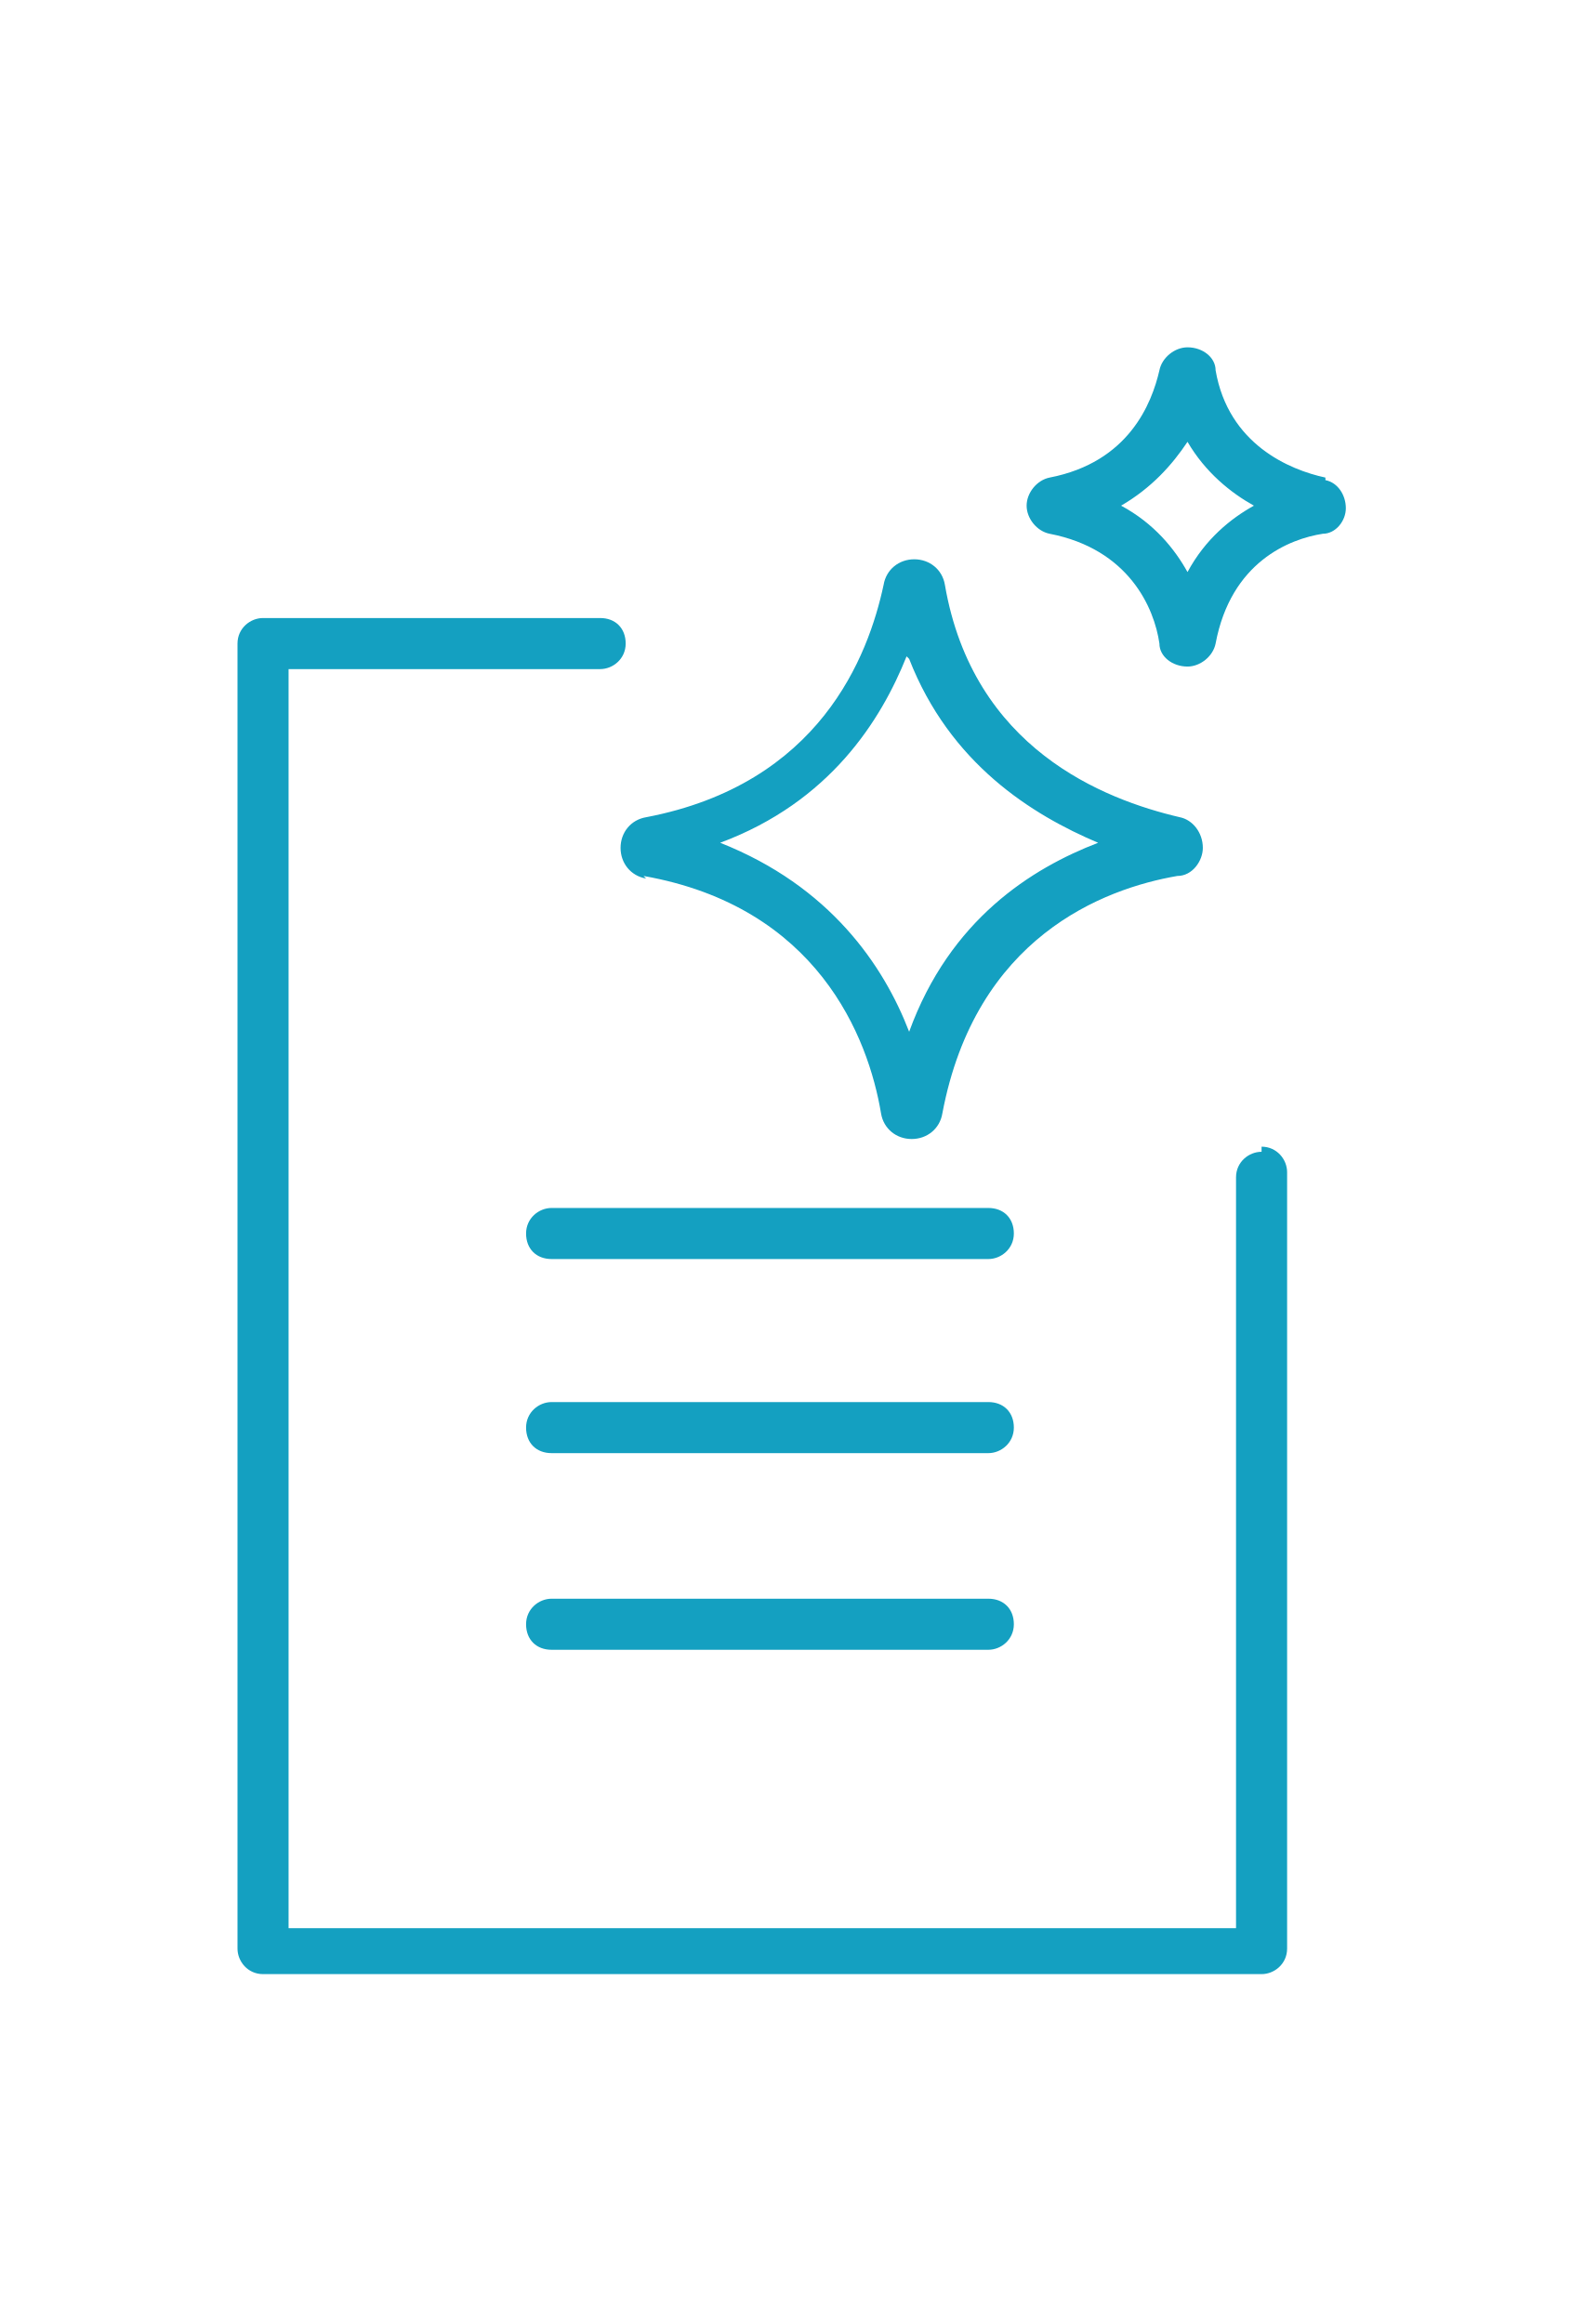
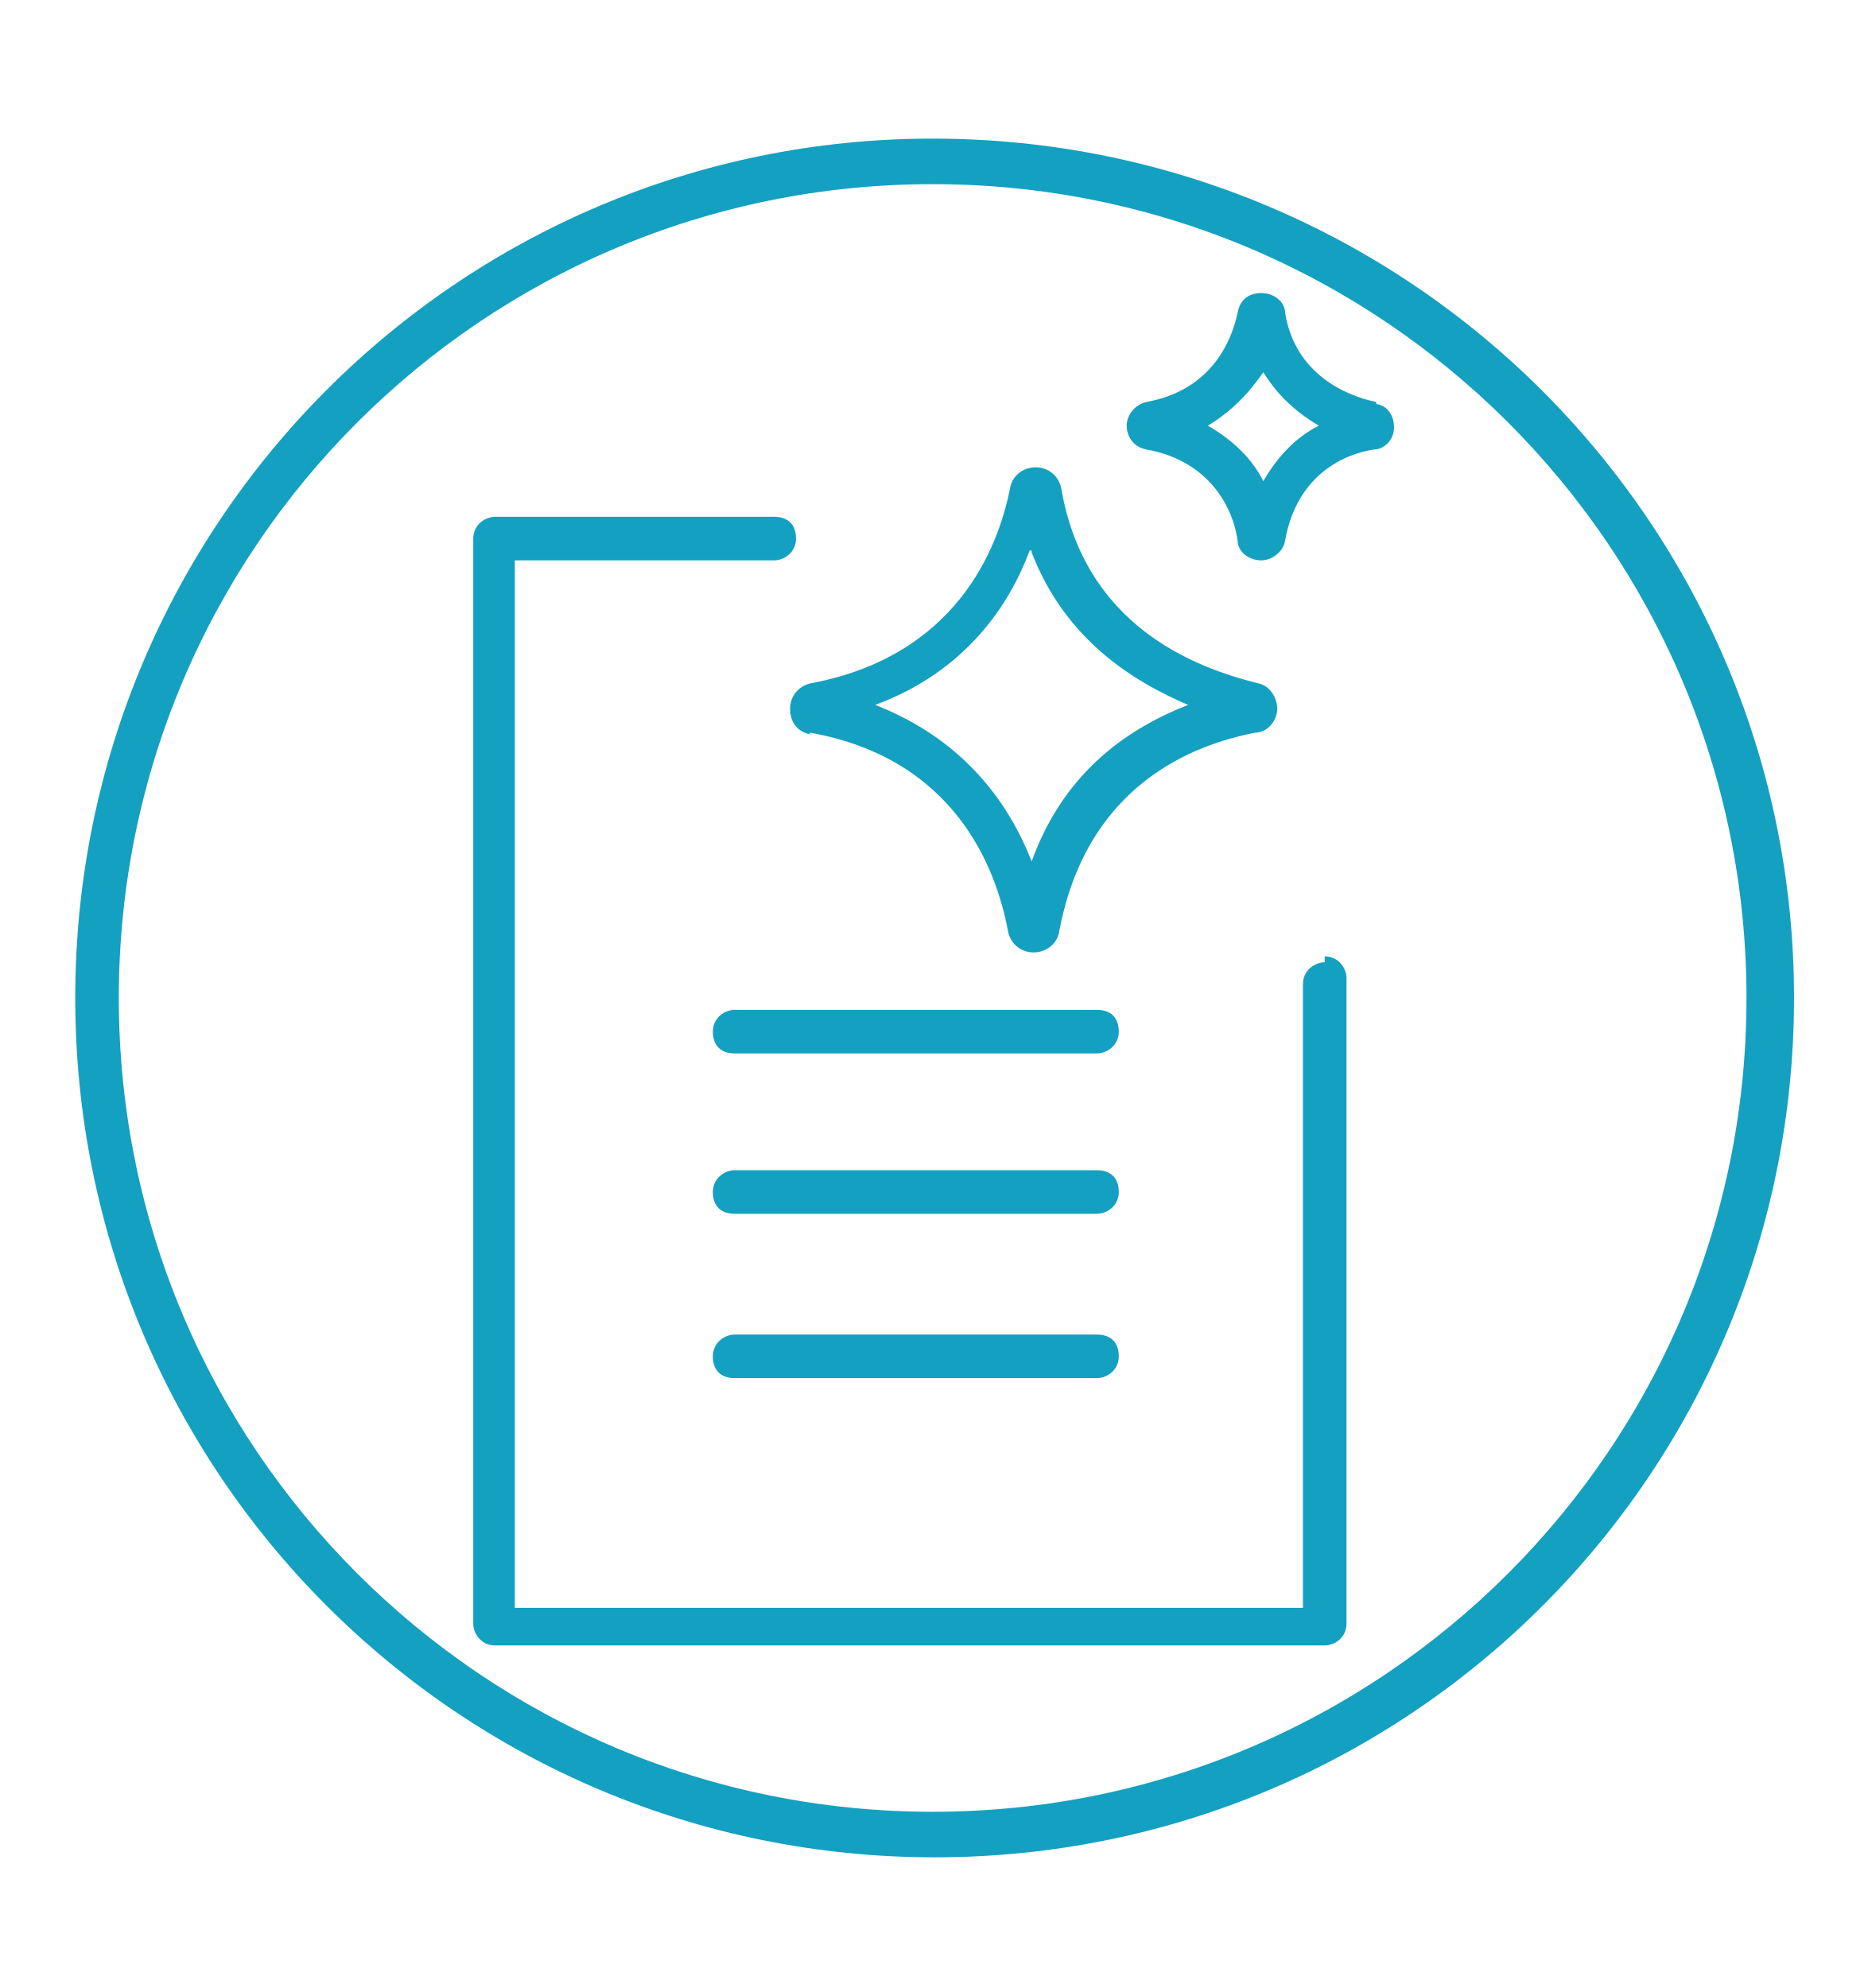
- <svg xmlns="http://www.w3.org/2000/svg" id="Layer_1" version="1.1" viewBox="0 0 62 91">
+ <svg xmlns="http://www.w3.org/2000/svg" id="Layer_1" version="1.1" viewBox="0 0 94.3 100.4">
  <defs>
    <style>
      .st0 {
        fill: #14a0c1;
      }
    </style>
  </defs>
-   <path class="st0" d="M49.4,45.1c-.5,0-1,.4-1,1v29.4H11.3V26.2h12.2c.5,0,1-.4,1-1s-.4-1-1-1h-13.2c-.5,0-1,.4-1,1v51.1c0,.5.4,1,1,1h39.1c.5,0,1-.4,1-1v-30.4c0-.5-.4-1-1-1Z" />
-   <path class="st0" d="M38.7,54.9h-17.1c-.5,0-1,.4-1,1s.4,1,1,1h17.1c.5,0,1-.4,1-1s-.4-1-1-1Z" />
-   <path class="st0" d="M38.7,62.6h-17.1c-.5,0-1,.4-1,1s.4,1,1,1h17.1c.5,0,1-.4,1-1s-.4-1-1-1Z" />
-   <path class="st0" d="M38.7,47.3h-17.1c-.5,0-1,.4-1,1s.4,1,1,1h17.1c.5,0,1-.4,1-1s-.4-1-1-1Z" />
-   <path class="st0" d="M25.2,34.3c6.8,1.2,8.8,6.3,9.3,9.3.1.6.6,1,1.2,1h0c.6,0,1.1-.4,1.2-1,1.3-6.9,6.3-8.8,9.2-9.3.6,0,1-.6,1-1.1,0-.6-.4-1.1-.9-1.2-3-.7-8.1-2.7-9.2-9.1-.1-.6-.6-1-1.2-1h0c-.6,0-1.1.4-1.2,1-.6,2.8-2.5,7.8-9.3,9.1-.6.1-1,.6-1,1.2,0,.6.4,1.1,1,1.2ZM35.6,25.8c1.6,4.1,4.8,6.1,7.4,7.2-2.6,1-5.8,3-7.4,7.4-1-2.6-3.1-5.7-7.4-7.4,4.3-1.6,6.3-4.8,7.3-7.3Z" />
-   <path class="st0" d="M51.9,18.7c-1.4-.3-3.8-1.3-4.3-4.2,0-.5-.5-.9-1.1-.9-.5,0-1,.4-1.1.9-.3,1.3-1.2,3.6-4.3,4.2-.5.1-.9.6-.9,1.1,0,.5.4,1,.9,1.1,3.1.6,4.1,2.9,4.3,4.3,0,.5.5.9,1.1.9h0c.5,0,1-.4,1.1-.9.6-3.2,2.9-4.1,4.2-4.3.5,0,.9-.5.9-1,0-.5-.3-1-.8-1.1ZM46.5,22.4c-.5-.9-1.3-1.9-2.6-2.6,1.2-.7,2-1.6,2.6-2.5.7,1.2,1.7,2,2.6,2.5-.9.5-1.9,1.3-2.6,2.6Z" />
+   <path class="st0" d="M47.1,7C23.2,7,3.8,26.4,3.8,50.4s19.4,43.4,43.4,43.4,43.4-19.4,43.4-43.4S71.1,7,47.1,7ZM47.1,91.5c-22.7,0-41.1-18.4-41.1-41.1S24.4,9.3,47.1,9.3s41.1,18.4,41.1,41.1-18.4,41.1-41.1,41.1Z" />
+   <g>
+     <path class="st0" d="M66.9,48.6c-.5,0-1.1.4-1.1,1.1v31.5H26V28.3h13.1c.5,0,1.1-.4,1.1-1.1s-.4-1.1-1.1-1.1h-14.1c-.5,0-1.1.4-1.1,1.1v54.8c0,.5.4,1.1,1.1,1.1h41.9c.5,0,1.1-.4,1.1-1.1v-32.6c0-.5-.4-1.1-1.1-1.1v.2Z" />
+     <path class="st0" d="M55.4,59.1h-18.3c-.5,0-1.1.4-1.1,1.1s.4,1.1,1.1,1.1h18.3c.5,0,1.1-.4,1.1-1.1s-.4-1.1-1.1-1.1Z" />
+     <path class="st0" d="M55.4,67.4h-18.3c-.5,0-1.1.4-1.1,1.1s.4,1.1,1.1,1.1h18.3c.5,0,1.1-.4,1.1-1.1s-.4-1.1-1.1-1.1Z" />
+     <path class="st0" d="M55.4,51h-18.3c-.5,0-1.1.4-1.1,1.1s.4,1.1,1.1,1.1h18.3c.5,0,1.1-.4,1.1-1.1s-.4-1.1-1.1-1.1Z" />
+     <path class="st0" d="M40.9,37c7.3,1.3,9.4,6.8,10,10,.1.6.6,1.1,1.3,1.1h0c.6,0,1.2-.4,1.3-1.1,1.4-7.4,6.8-9.4,9.9-10,.6,0,1.1-.6,1.1-1.2s-.4-1.2-1-1.3c-3.2-.8-8.7-2.9-9.9-9.8-.1-.6-.6-1.1-1.3-1.1h0c-.6,0-1.2.4-1.3,1.1-.6,3-2.7,8.4-10,9.8-.6.1-1.1.6-1.1,1.3s.4,1.2,1.1,1.3h-.1ZM52.1,27.9c1.7,4.4,5.1,6.5,7.9,7.7-2.8,1.1-6.2,3.2-7.9,7.9-1.1-2.8-3.3-6.1-7.9-7.9,4.6-1.7,6.8-5.1,7.8-7.8h.1Z" />
+     <path class="st0" d="M69.5,20.3c-1.5-.3-4.1-1.4-4.6-4.5,0-.5-.5-1-1.2-1s-1.1.4-1.2,1c-.3,1.4-1.3,3.9-4.6,4.5-.5.1-1,.6-1,1.2s.4,1.1,1,1.2c3.3.6,4.4,3.1,4.6,4.6,0,.5.5,1,1.2,1h0c.5,0,1.1-.4,1.2-1,.6-3.4,3.1-4.4,4.5-4.6.5,0,1-.5,1-1.1s-.3-1.1-.9-1.2h0ZM63.8,24.3c-.5-1-1.4-2-2.8-2.8,1.3-.8,2.1-1.7,2.8-2.7.8,1.3,1.8,2.1,2.8,2.7-1,.5-2,1.4-2.8,2.8Z" />
+   </g>
</svg>
